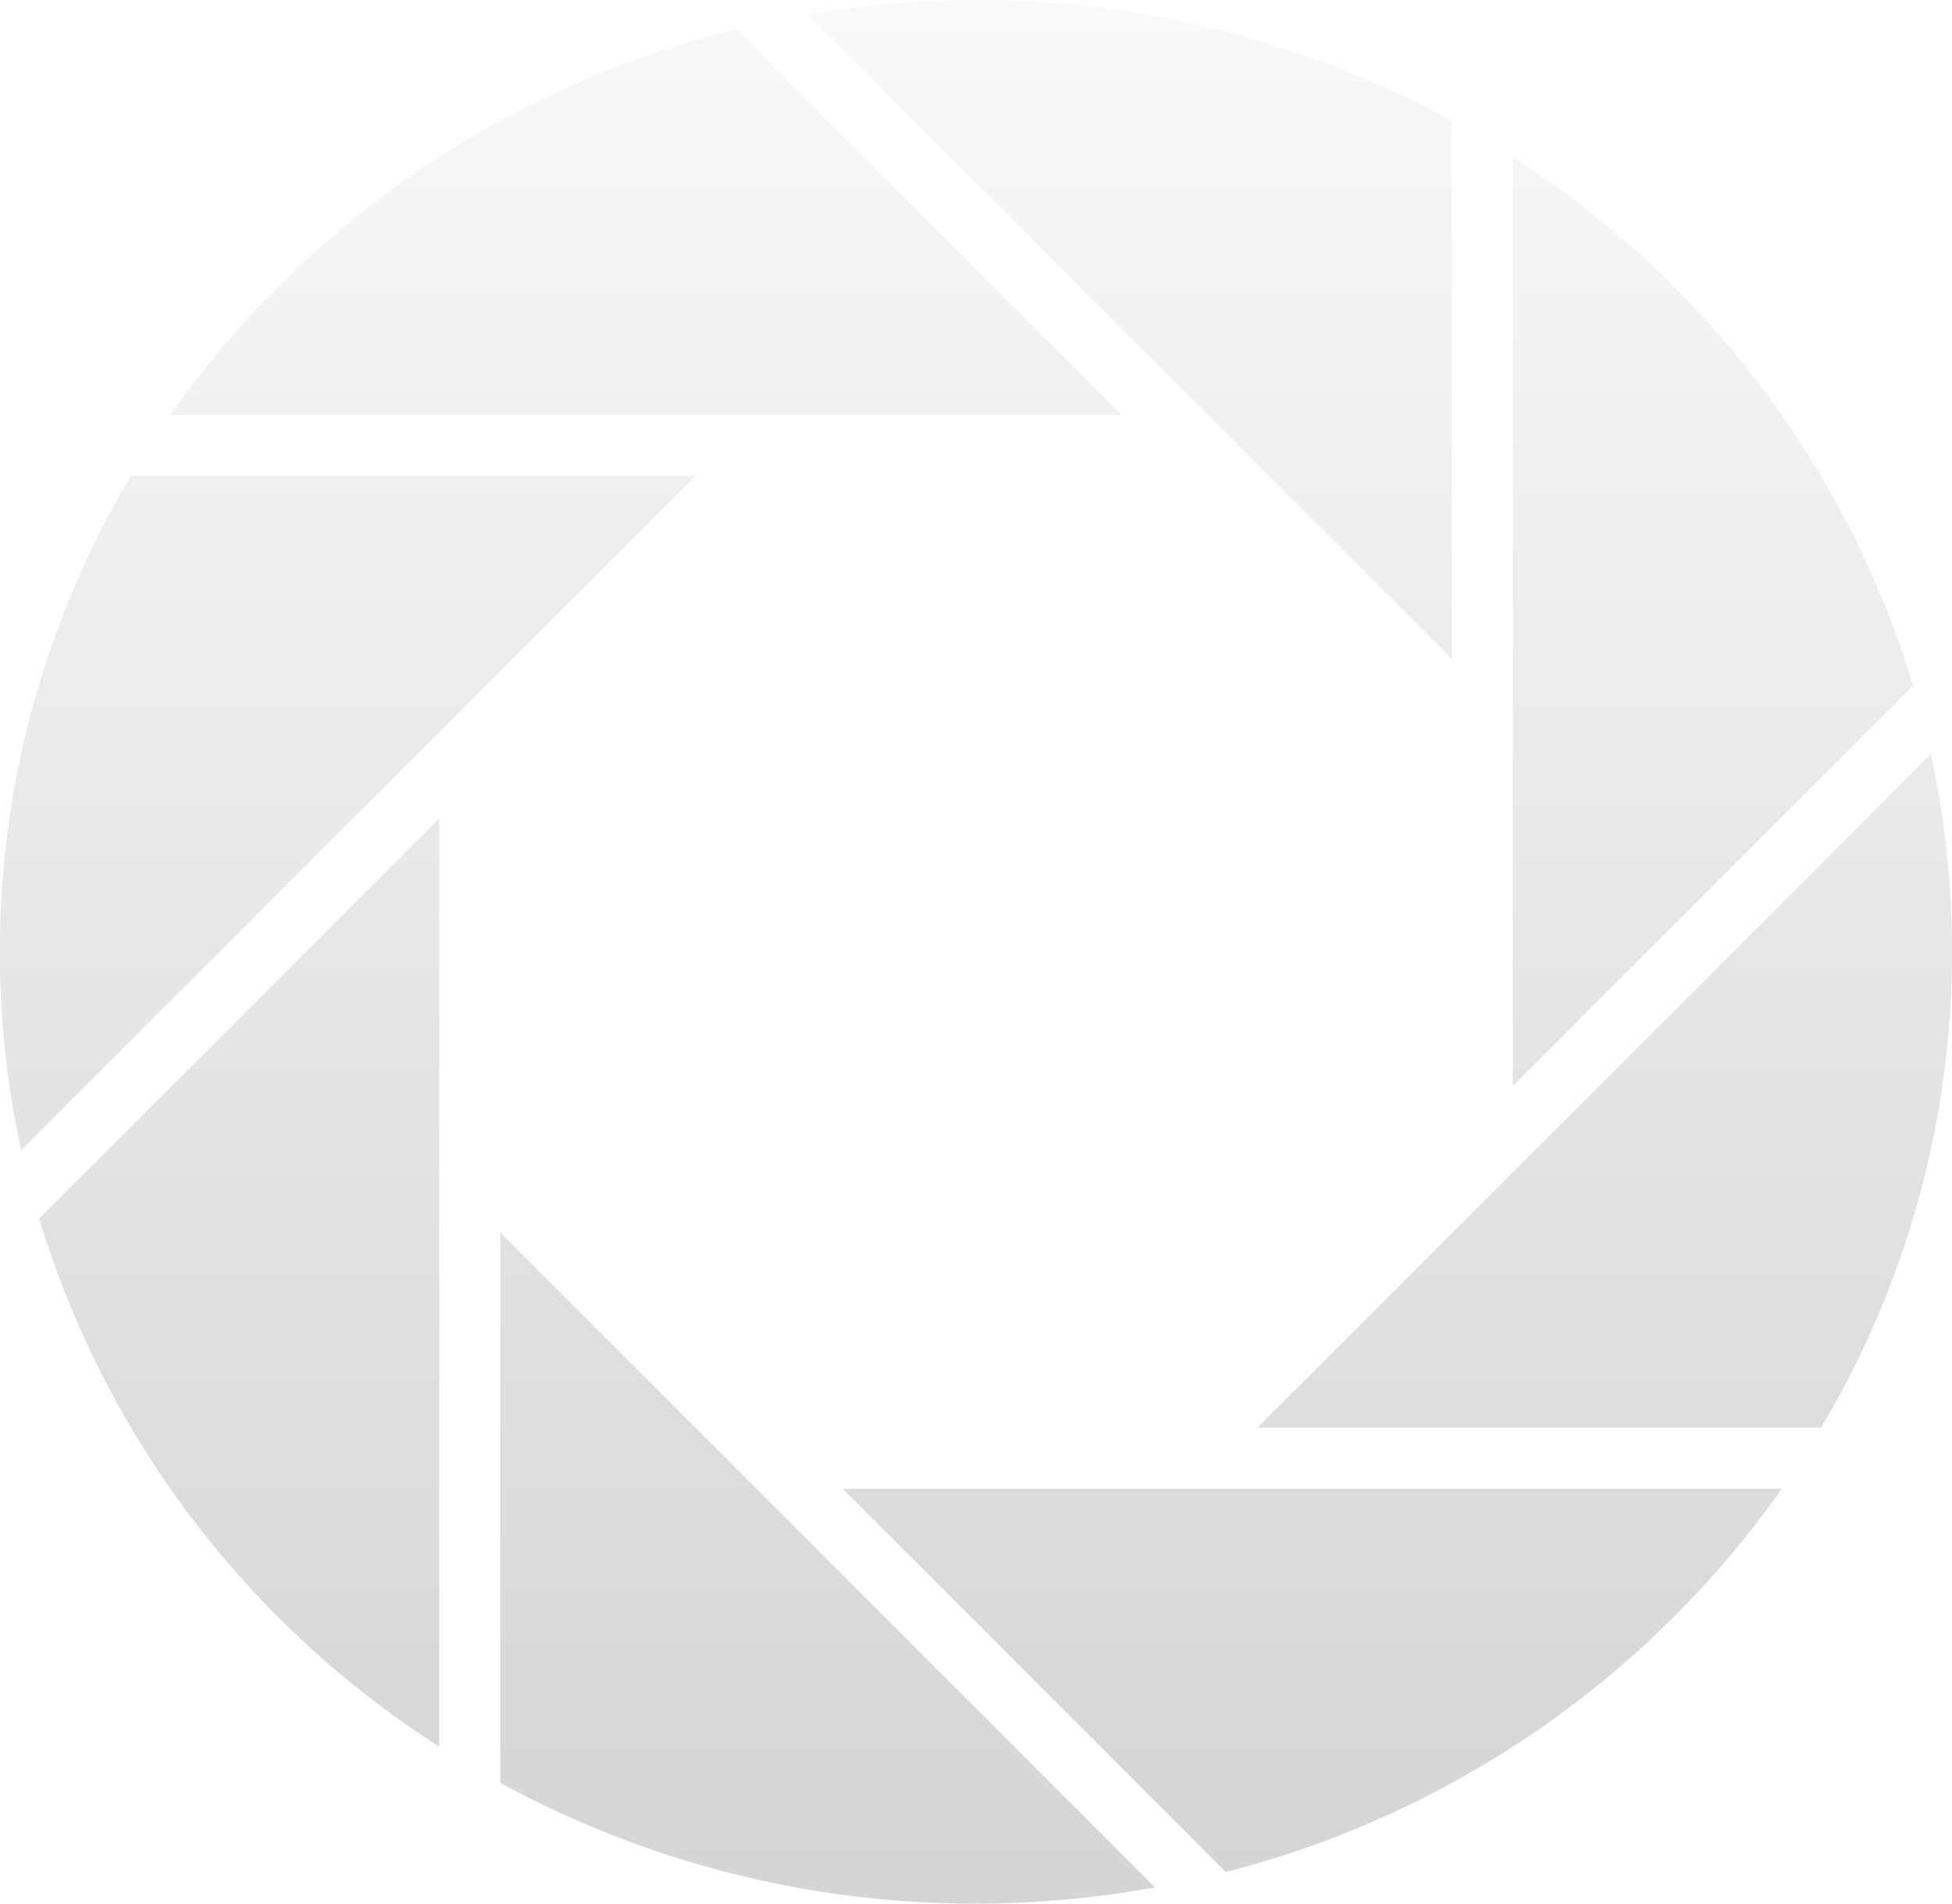
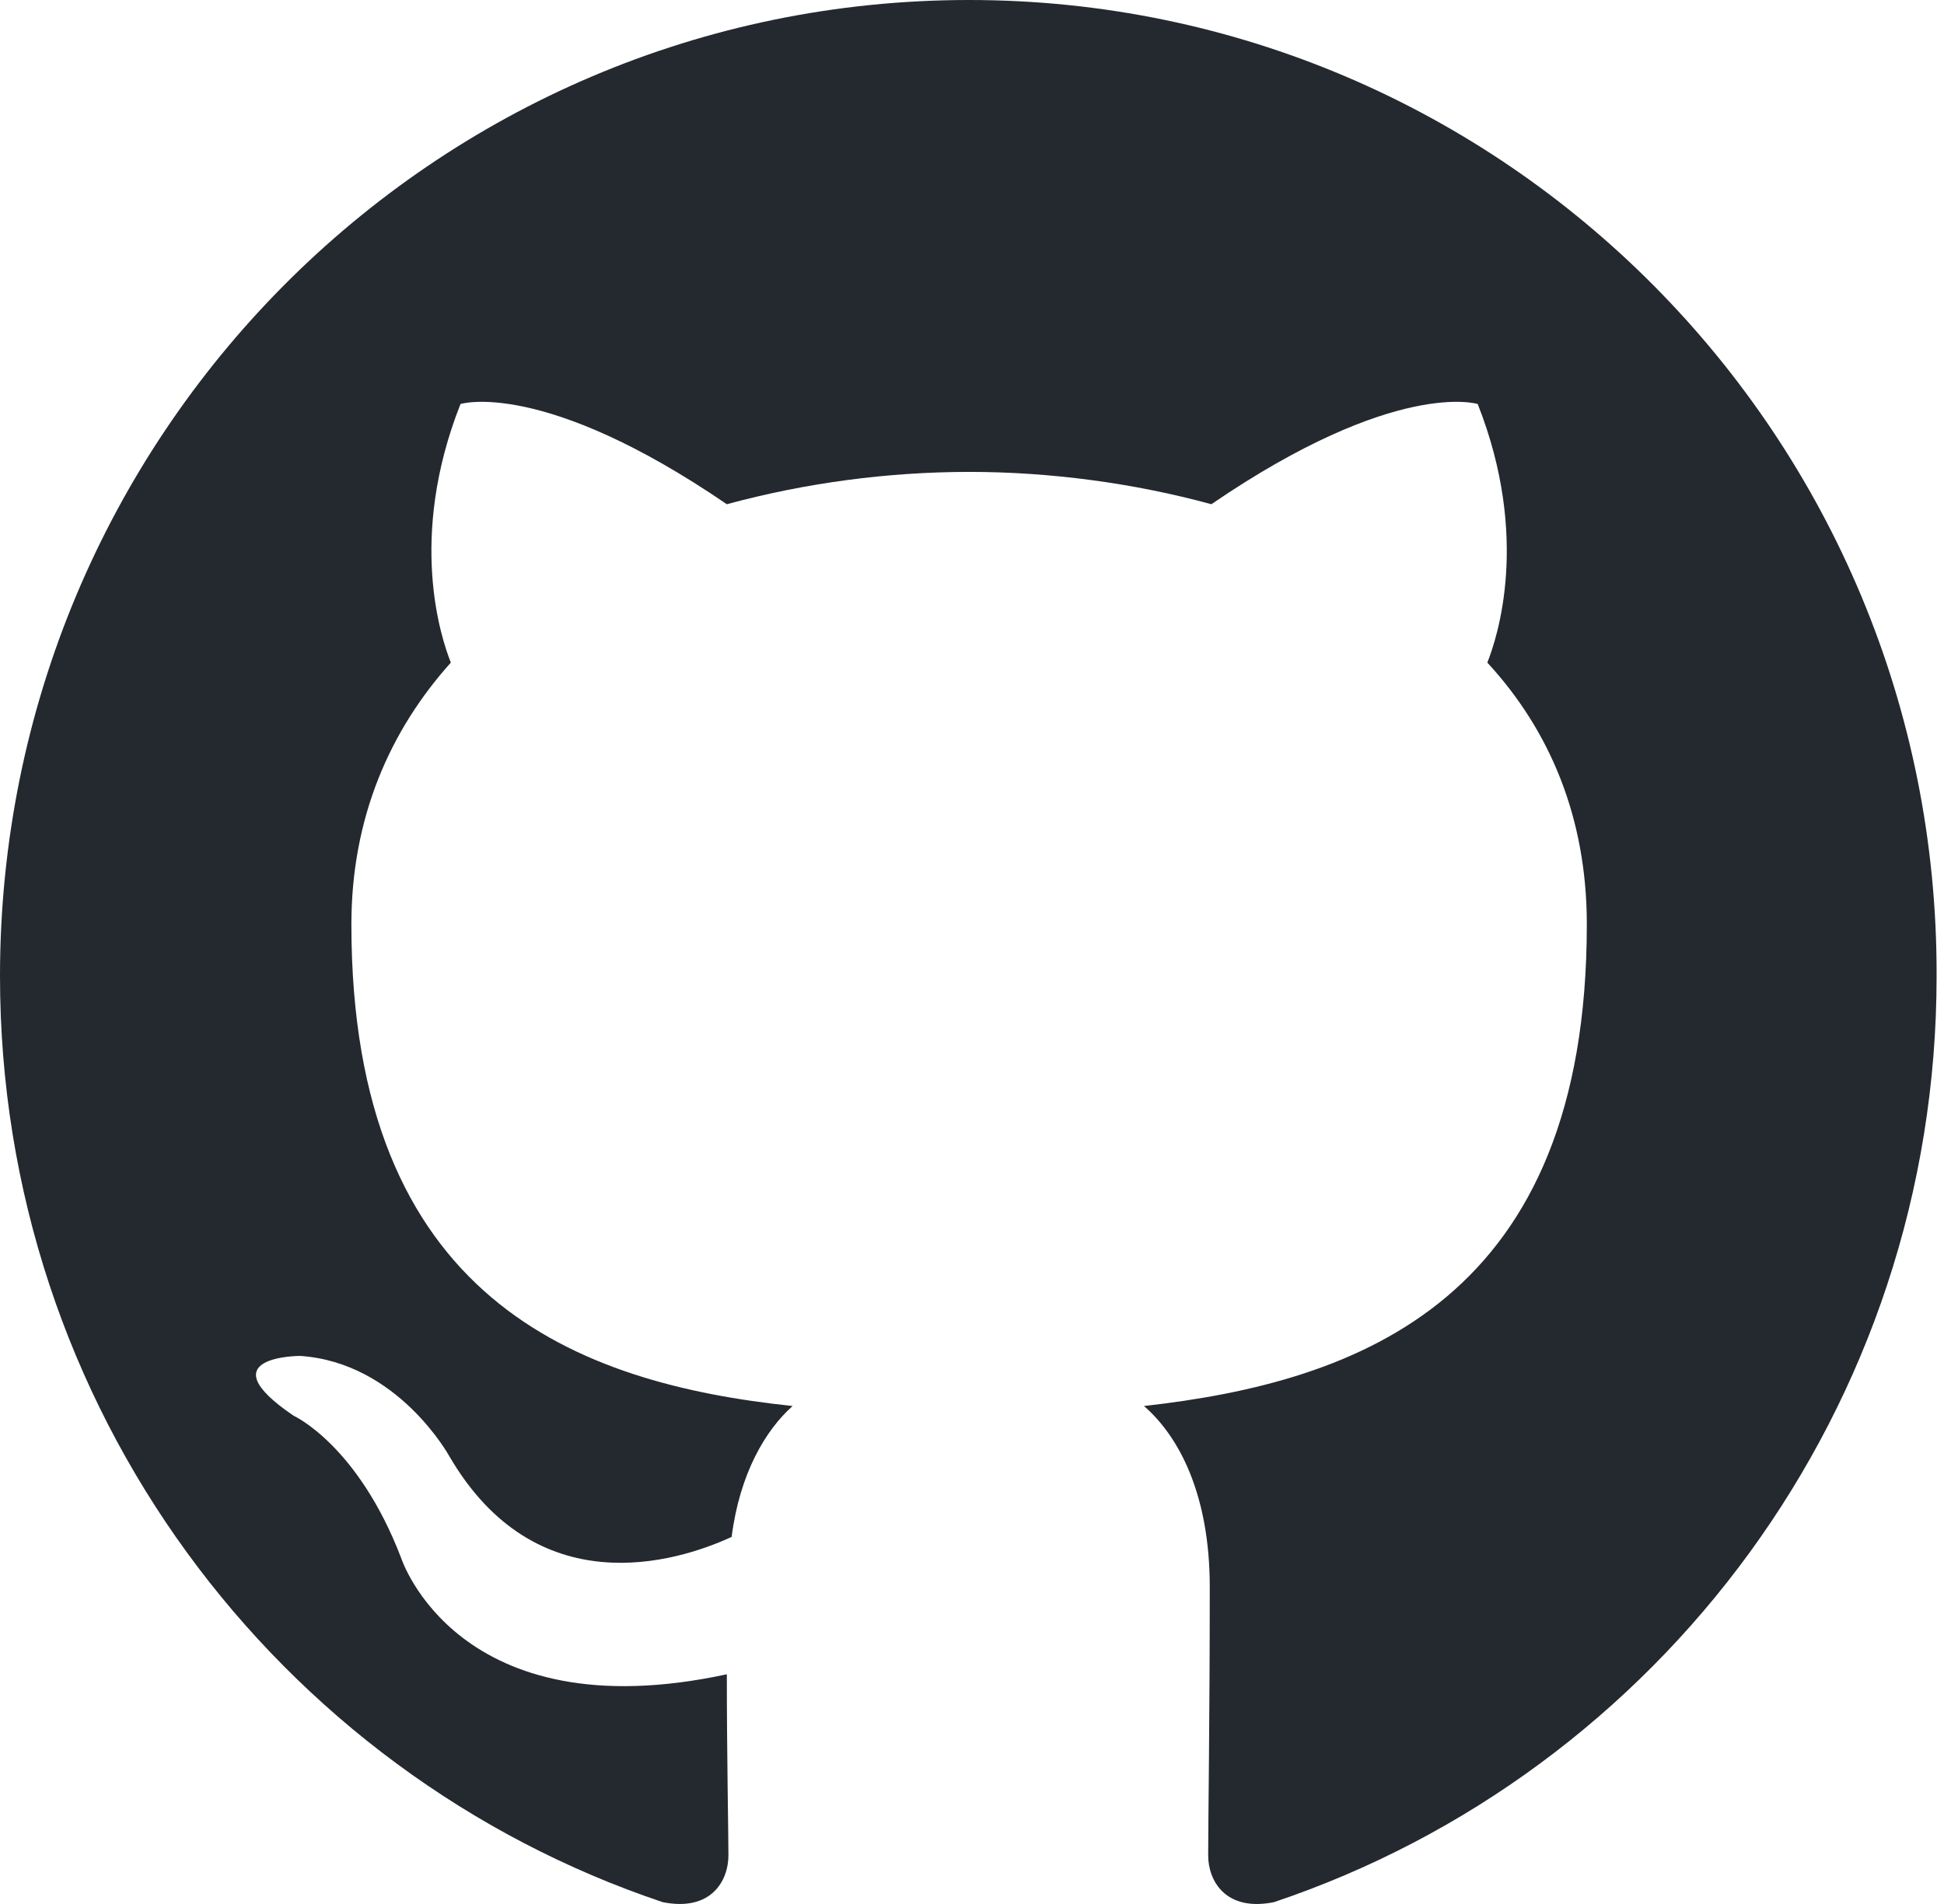
- <svg xmlns="http://www.w3.org/2000/svg" width="160px" height="156px" viewBox="0 0 160 156" version="1.1">
-   <defs>
-     <linearGradient x1="50%" y1="0%" x2="50%" y2="104.172%" id="linearGradient-1">
-       <stop stop-color="#F9F9F9" offset="0%" />
-       <stop stop-color="#D3D3D3" offset="100%" />
-     </linearGradient>
-   </defs>
-   <g id="Widgets-&amp;-Quality-Gate-" stroke="none" stroke-width="1" fill="none" fill-rule="evenodd">
-     <g id="Artboard" transform="translate(-287, -153)" fill="url(#linearGradient-1)" fill-rule="nonzero">
-       <path d="M328,254 L381.67,307.67 C376.83,308.551 371.92,308.996 367,309 C353.375,309.024 339.964,305.619 328,299.1 L328,299.1 L328,254 Z M433.05,275 C422.075,290.553 405.92,301.688 387.48,306.41 L387.48,306.41 L356.07,275 Z M323,220.07 L323,296.13 C307.261,286.077 295.631,270.731 290.21,252.86 L290.21,252.86 L323,220.07 Z M445.27,214.81 C449.365,233.683 446.149,253.406 436.27,270 L436.27,270 L390.07,270 Z M344,192 L323,213 L288.73,247.25 C284.618,228.358 287.835,208.61 297.73,192 L297.73,192 L344,192 Z M411,165.87 C426.756,175.931 438.394,191.297 443.81,209.19 L443.81,209.19 L411,242 Z M367,153 C380.625,152.976 394.036,156.381 406,162.9 L406,162.9 L406,207 L353.18,154.18 C357.745,153.399 362.368,153.004 367,153 Z M347.32,155.39 L378.93,187 L300.95,187 C312.09,171.217 328.558,159.991 347.32,155.39 L347.32,155.39 Z" id="Combined-Shape" />
-     </g>
-   </g>
+ <svg xmlns="http://www.w3.org/2000/svg" width="98" height="96">
+   <path fill-rule="evenodd" clip-rule="evenodd" d="M48.854 0C21.839 0 0 22 0 49.217c0 21.756 13.993 40.172 33.405 46.69 2.427.49 3.316-1.059 3.316-2.362 0-1.141-.08-5.052-.08-9.127-13.59 2.934-16.42-5.867-16.42-5.867-2.184-5.704-5.42-7.17-5.42-7.17-4.448-3.015.324-3.015.324-3.015 4.934.326 7.523 5.052 7.523 5.052 4.367 7.496 11.404 5.378 14.235 4.074.404-3.178 1.699-5.378 3.074-6.6-10.839-1.141-22.243-5.378-22.243-24.283 0-5.378 1.94-9.778 5.014-13.2-.485-1.222-2.184-6.275.486-13.038 0 0 4.125-1.304 13.426 5.052a46.97 46.97 0 0 1 12.214-1.63c4.125 0 8.33.571 12.213 1.63 9.302-6.356 13.427-5.052 13.427-5.052 2.67 6.763.97 11.816.485 13.038 3.155 3.422 5.015 7.822 5.015 13.2 0 18.905-11.404 23.06-22.324 24.283 1.78 1.548 3.316 4.481 3.316 9.126 0 6.6-.08 11.897-.08 13.526 0 1.304.89 2.853 3.316 2.364 19.412-6.52 33.405-24.935 33.405-46.691C97.707 22 75.788 0 48.854 0z" fill="#24292f" />
</svg>
